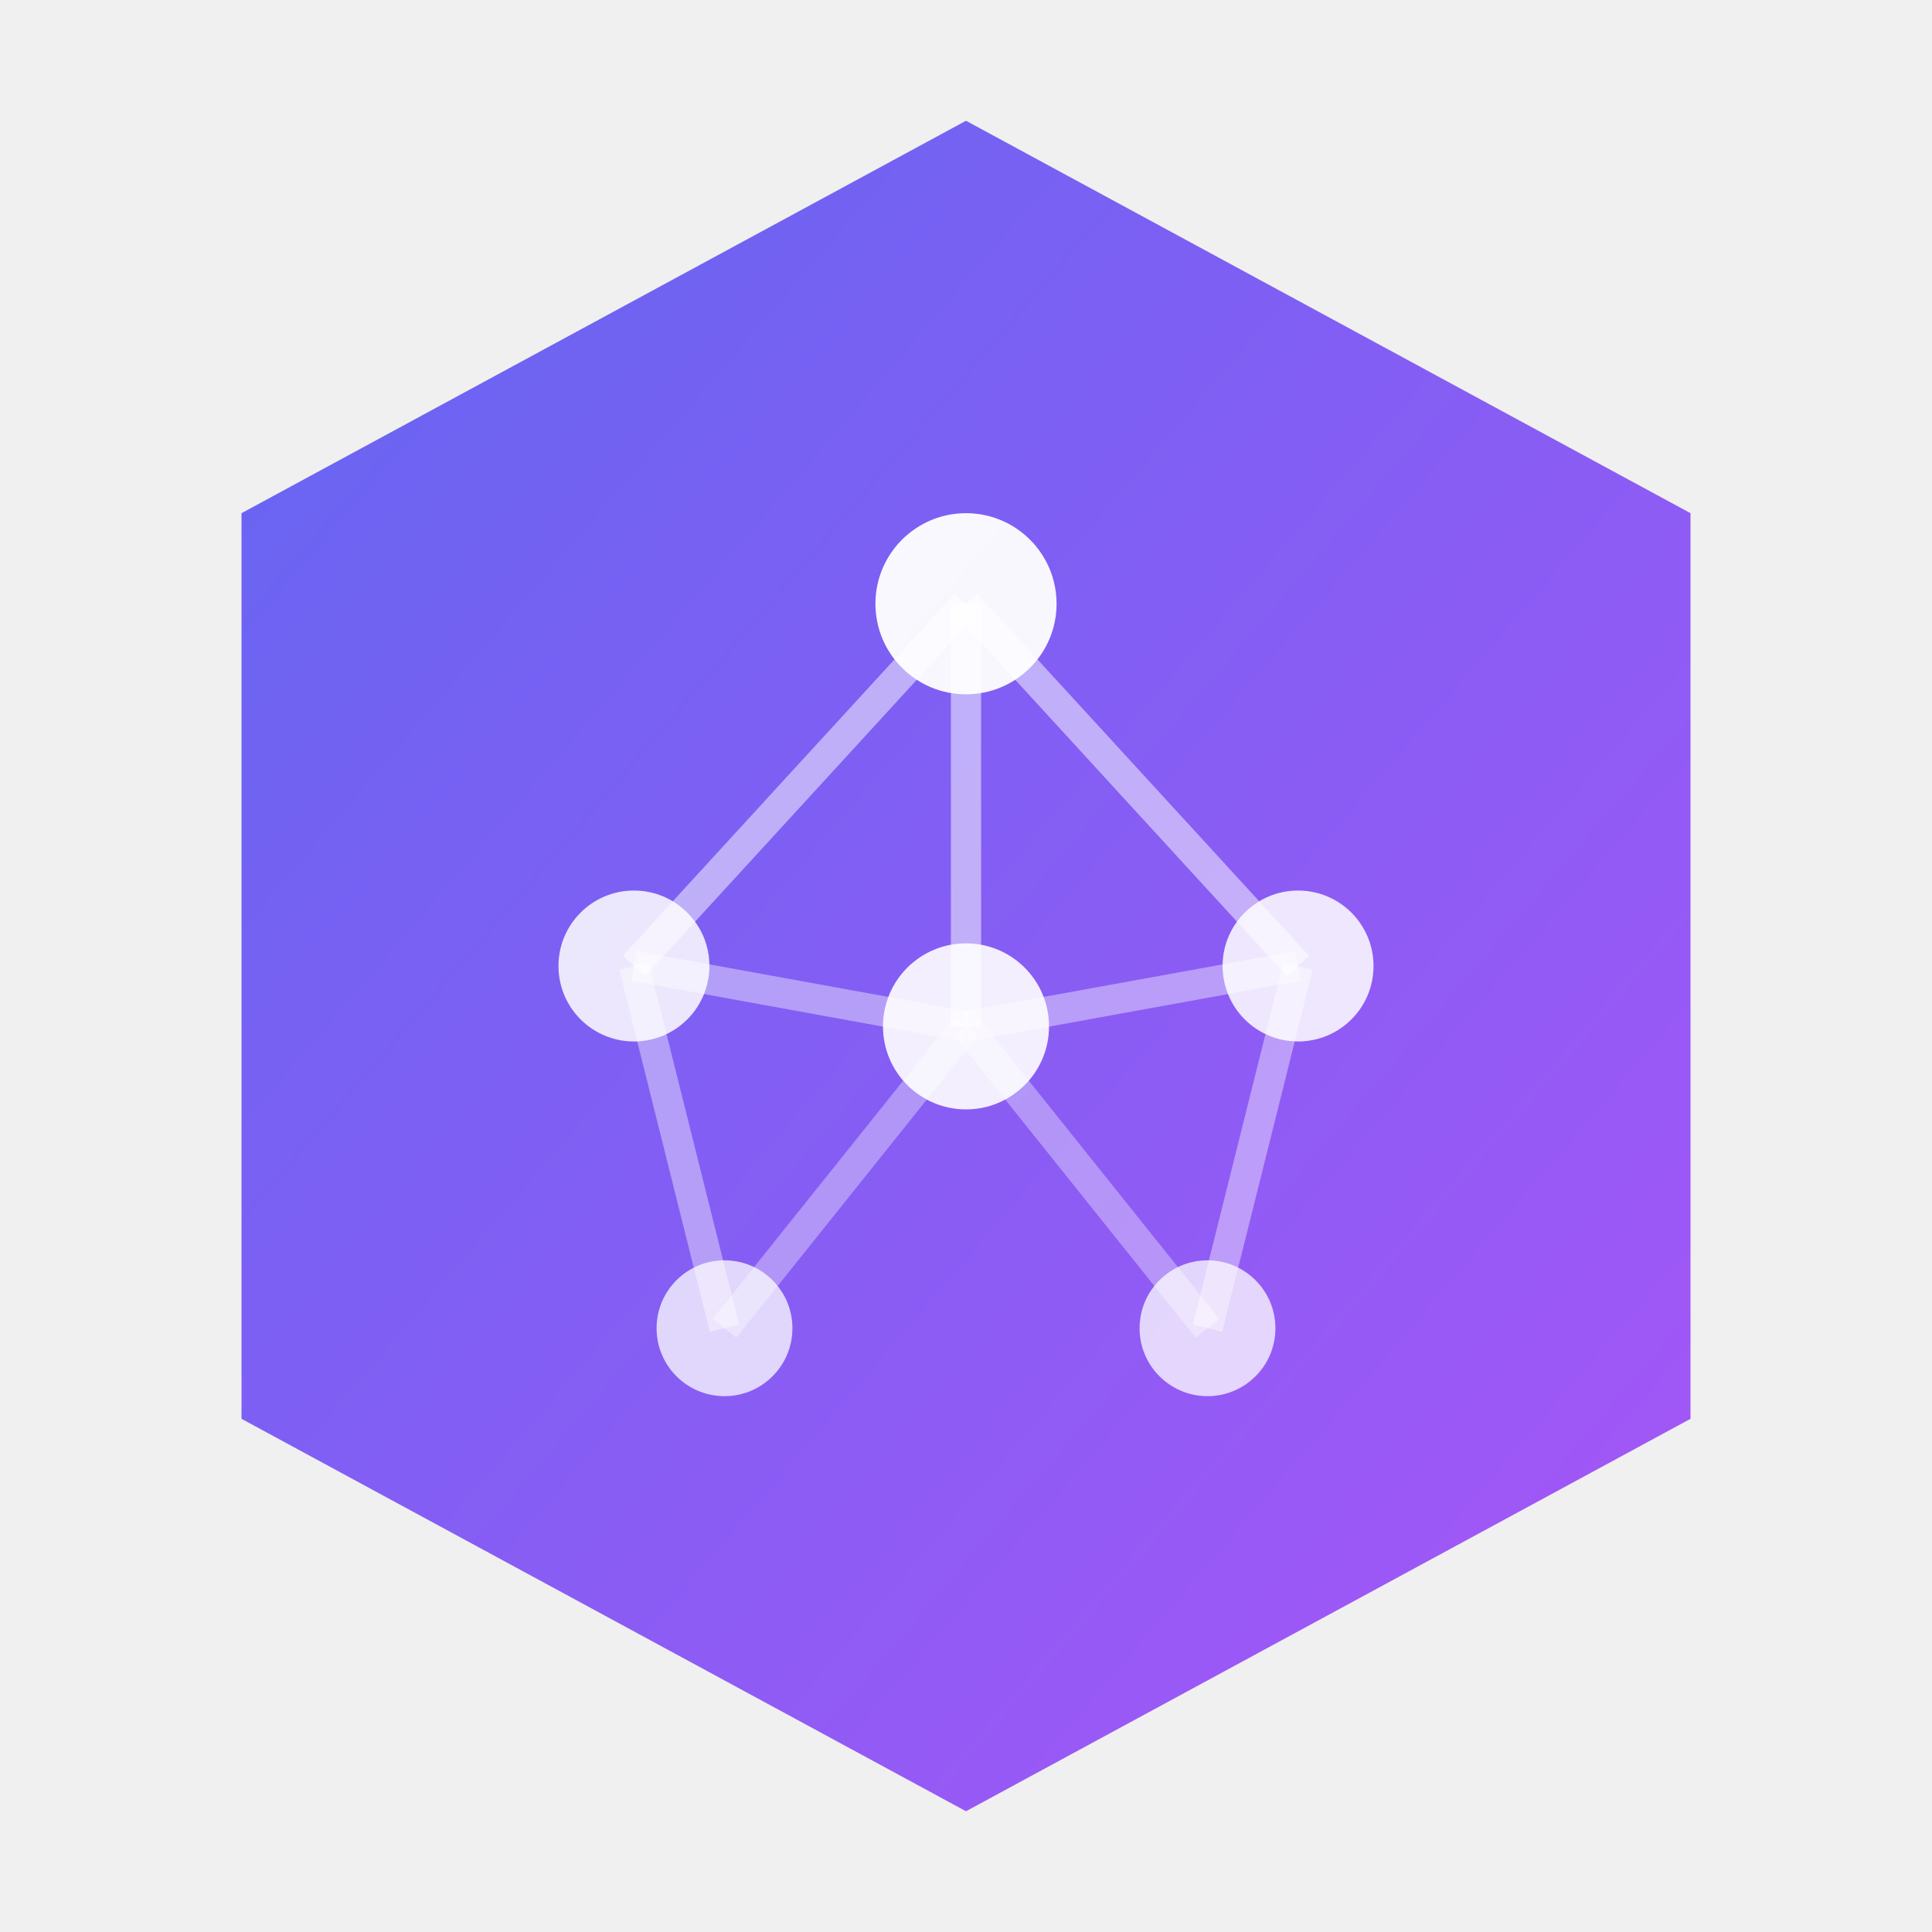
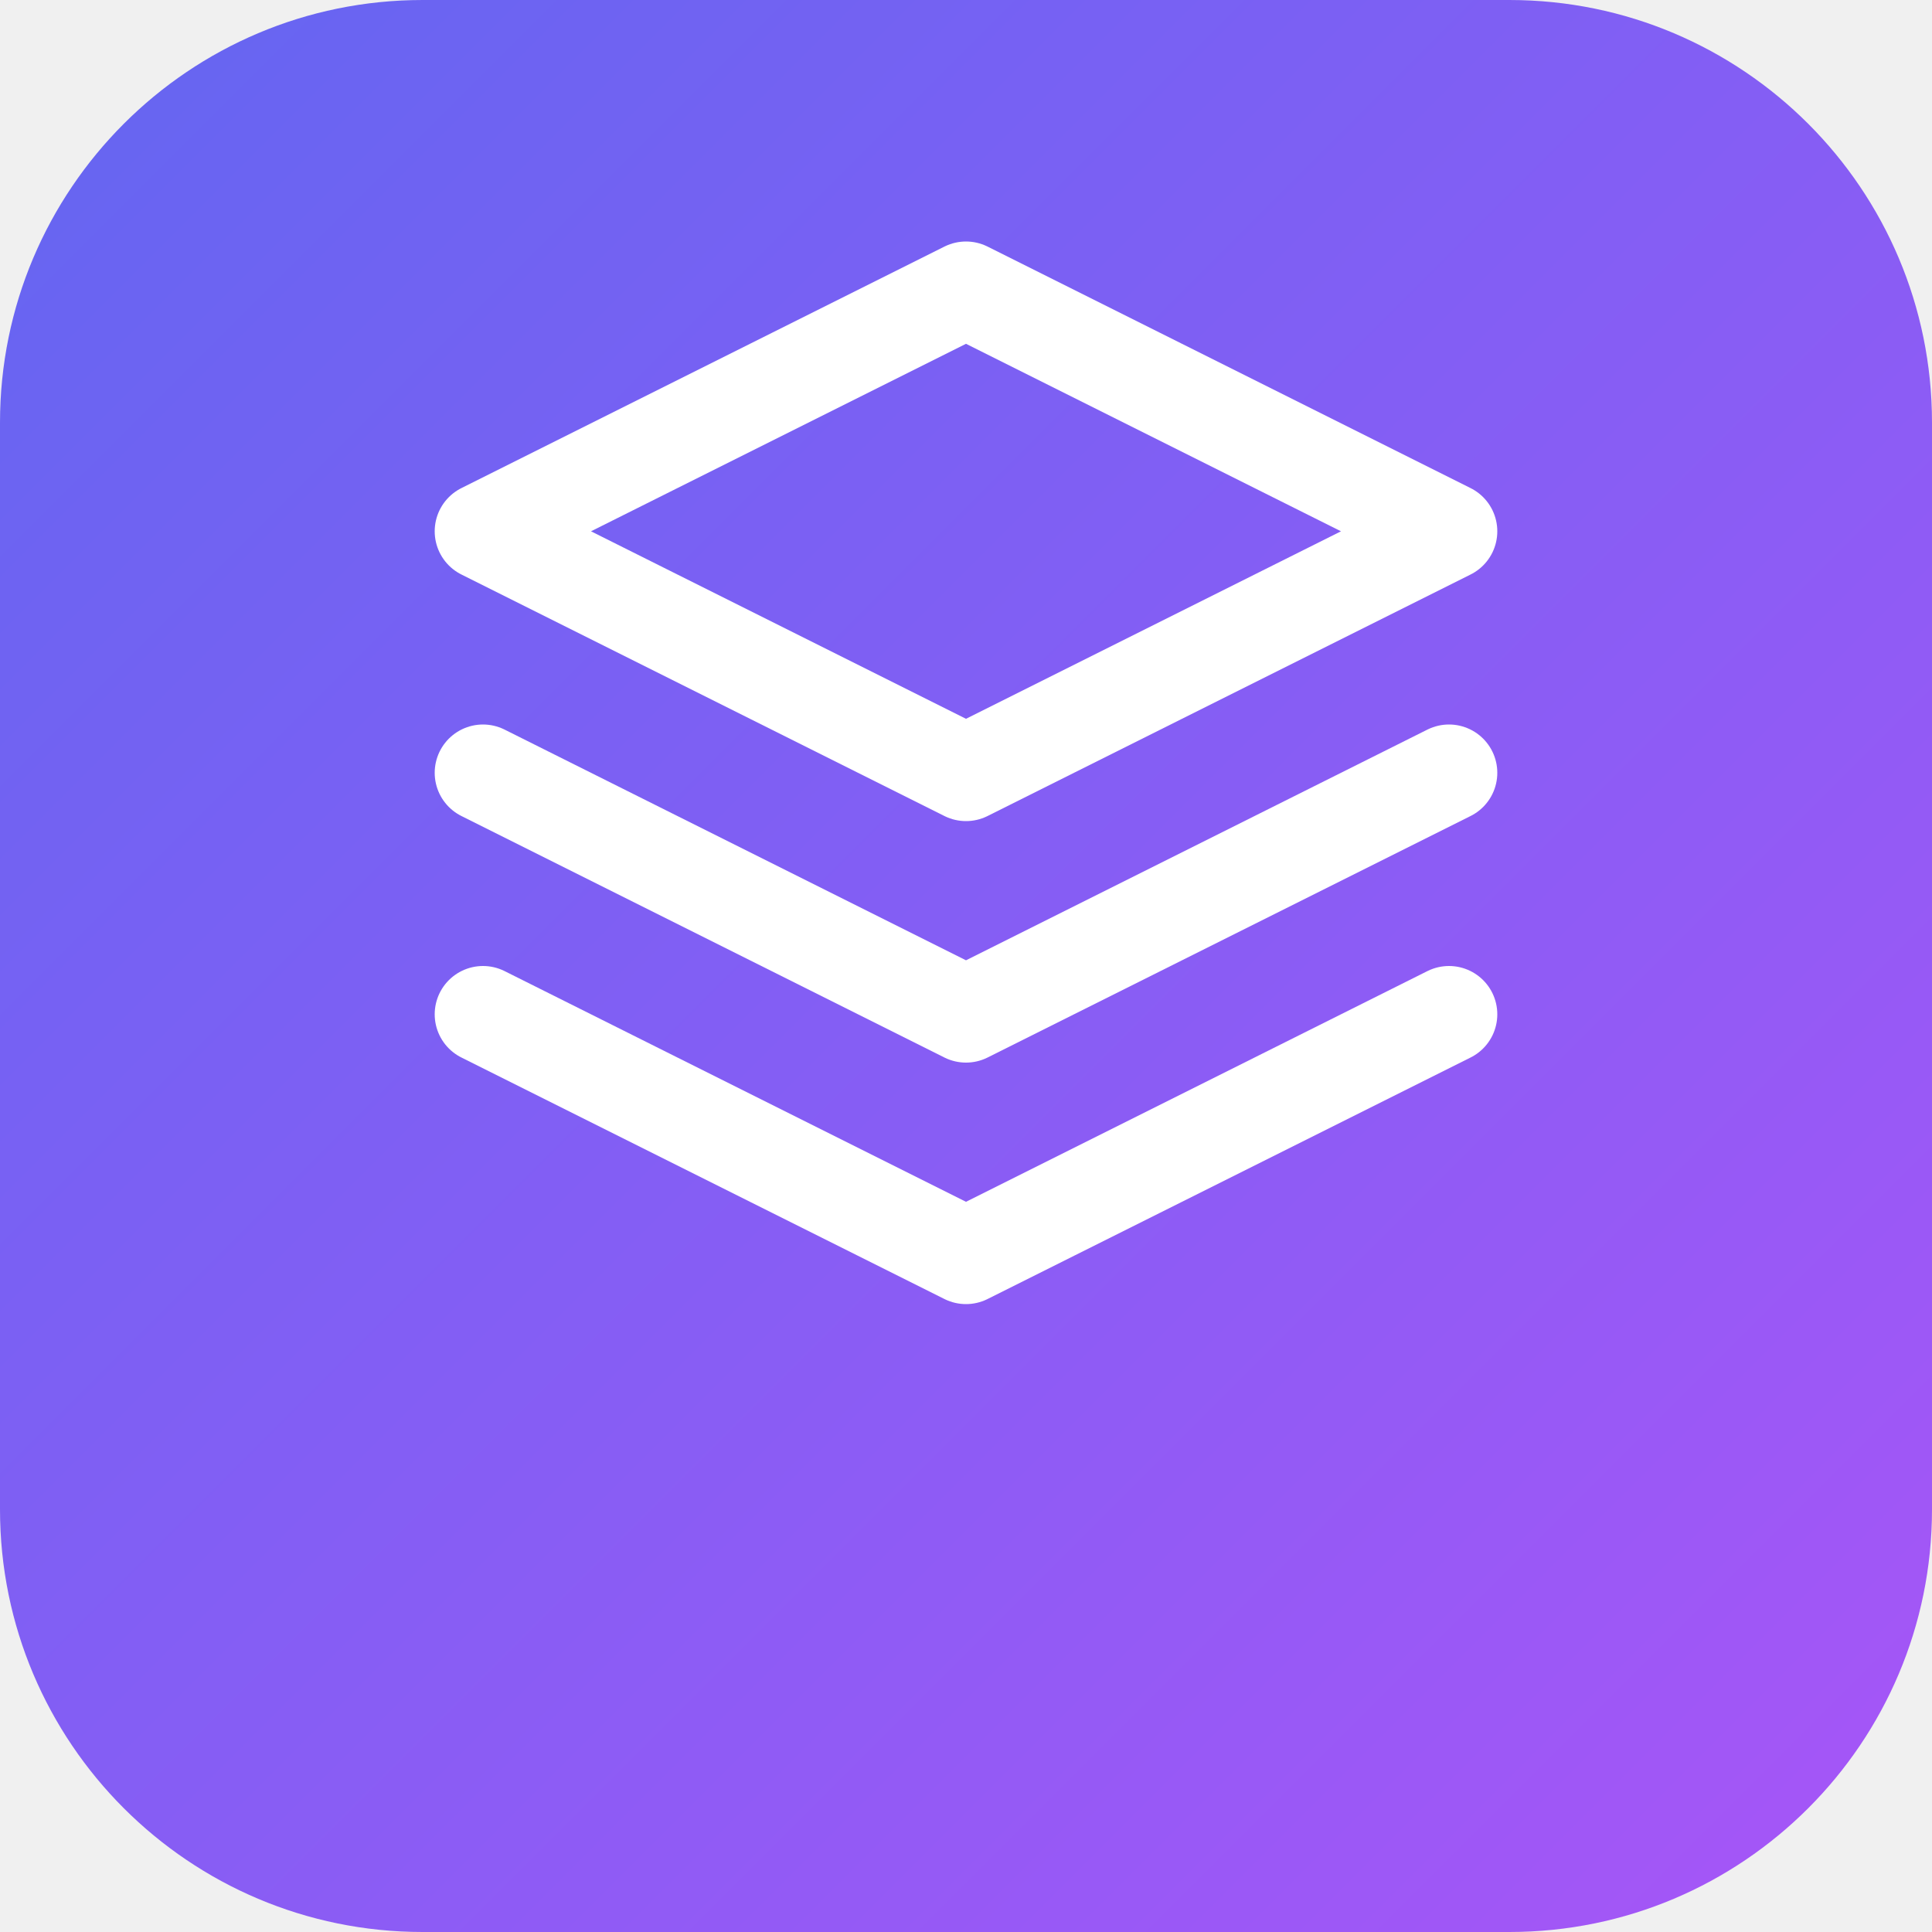
<svg xmlns="http://www.w3.org/2000/svg" viewBox="0 0 128 128">
  <defs>
    <linearGradient id="g" x1="0%" y1="0%" x2="100%" y2="100%">
      <stop offset="0%" stop-color="#6366f1" />
      <stop offset="100%" stop-color="#a855f7" />
    </linearGradient>
  </defs>
-   <path d="M64 8 L112 34 L112 94 L64 120 L16 94 L16 34 Z" fill="url(#g)" rx="4" />
-   <circle cx="64" cy="40" r="6" fill="white" opacity="0.95" />
-   <circle cx="42" cy="64" r="5" fill="white" opacity="0.85" />
-   <circle cx="86" cy="64" r="5" fill="white" opacity="0.85" />
-   <circle cx="48" cy="88" r="4.5" fill="white" opacity="0.75" />
-   <circle cx="80" cy="88" r="4.5" fill="white" opacity="0.75" />
-   <circle cx="64" cy="68" r="5.5" fill="white" opacity="0.9" />
-   <line x1="64" y1="40" x2="42" y2="64" stroke="white" stroke-width="2" opacity="0.5" />
-   <line x1="64" y1="40" x2="86" y2="64" stroke="white" stroke-width="2" opacity="0.5" />
-   <line x1="64" y1="40" x2="64" y2="68" stroke="white" stroke-width="2" opacity="0.5" />
-   <line x1="42" y1="64" x2="64" y2="68" stroke="white" stroke-width="2" opacity="0.4" />
-   <line x1="86" y1="64" x2="64" y2="68" stroke="white" stroke-width="2" opacity="0.4" />
-   <line x1="42" y1="64" x2="48" y2="88" stroke="white" stroke-width="2" opacity="0.4" />
-   <line x1="86" y1="64" x2="80" y2="88" stroke="white" stroke-width="2" opacity="0.4" />
-   <line x1="64" y1="68" x2="48" y2="88" stroke="white" stroke-width="2" opacity="0.35" />
-   <line x1="64" y1="68" x2="80" y2="88" stroke="white" stroke-width="2" opacity="0.35" />
+   <rect width="128" height="128" rx="28" fill="url(#g)" />
+   <g transform="translate(64,64) scale(3.2)" fill="none" stroke="white" stroke-width="2" stroke-linecap="round" stroke-linejoin="round">
+     <path d="M0-14L-10-9 0-4 10-9Z" />
+     <path d="M-10 1L0 6 10 1" />
+     <path d="M-10-4L0 1 10-4" />
+   </g>
</svg>
